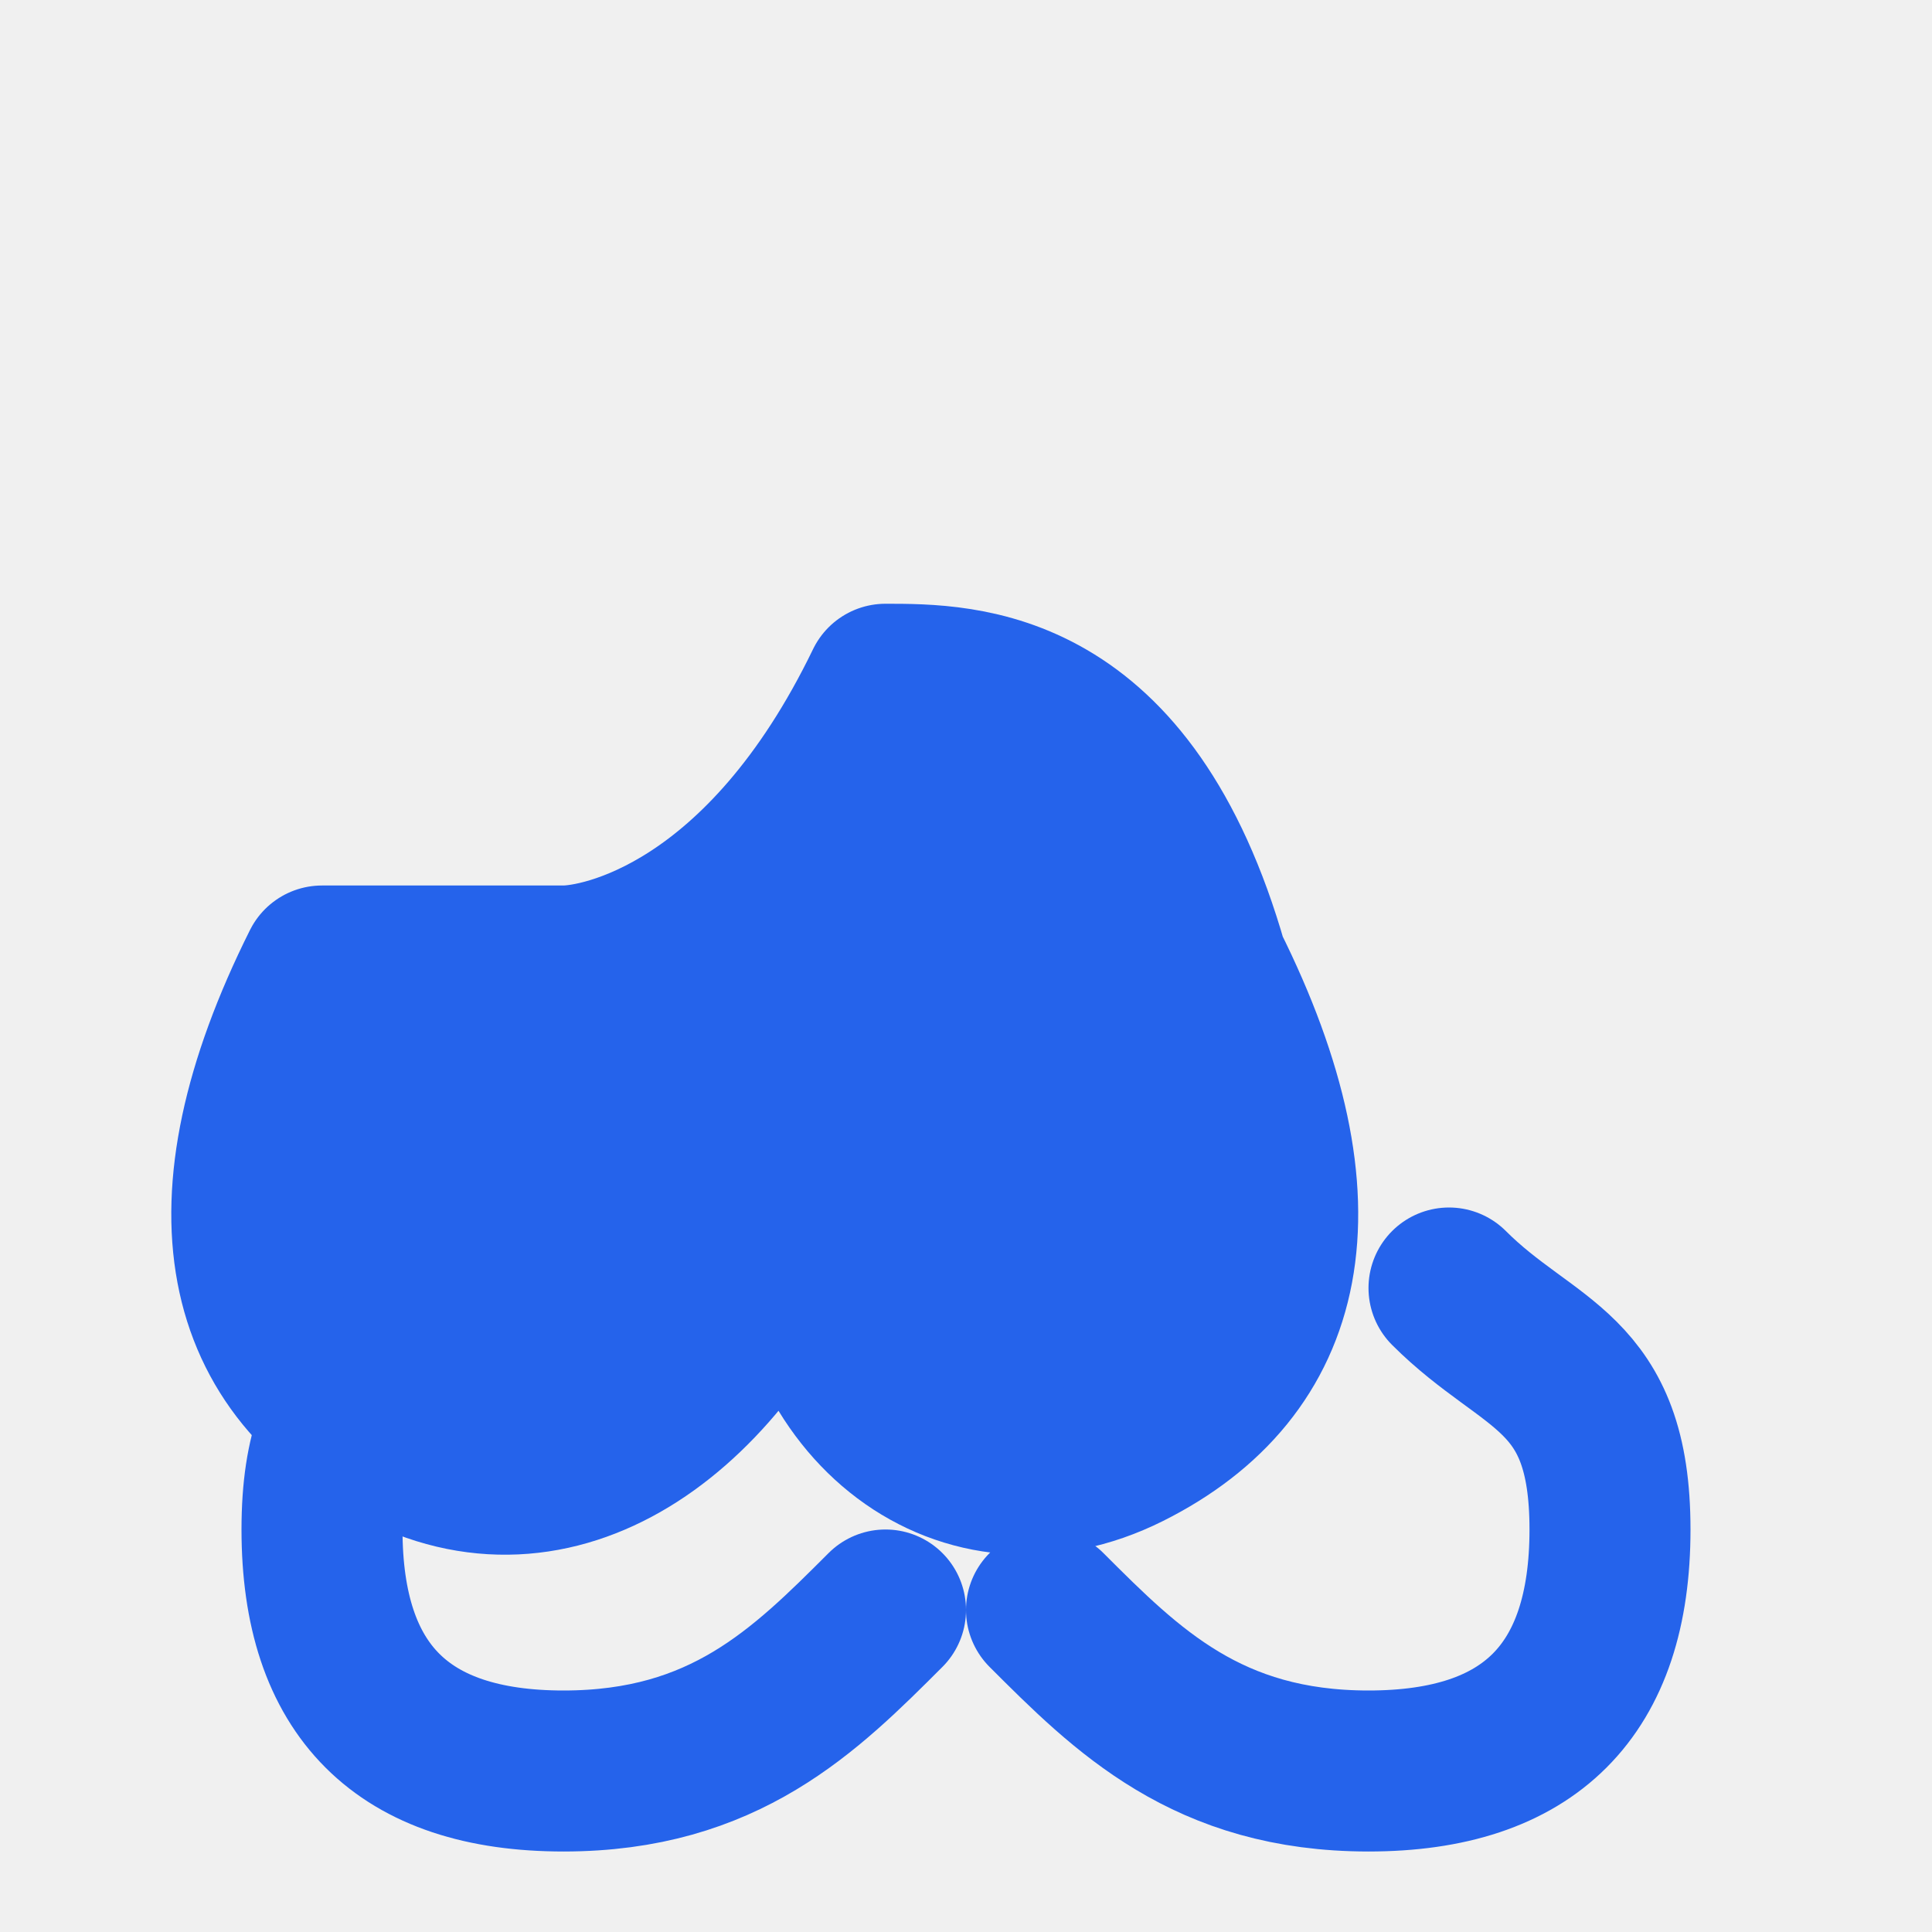
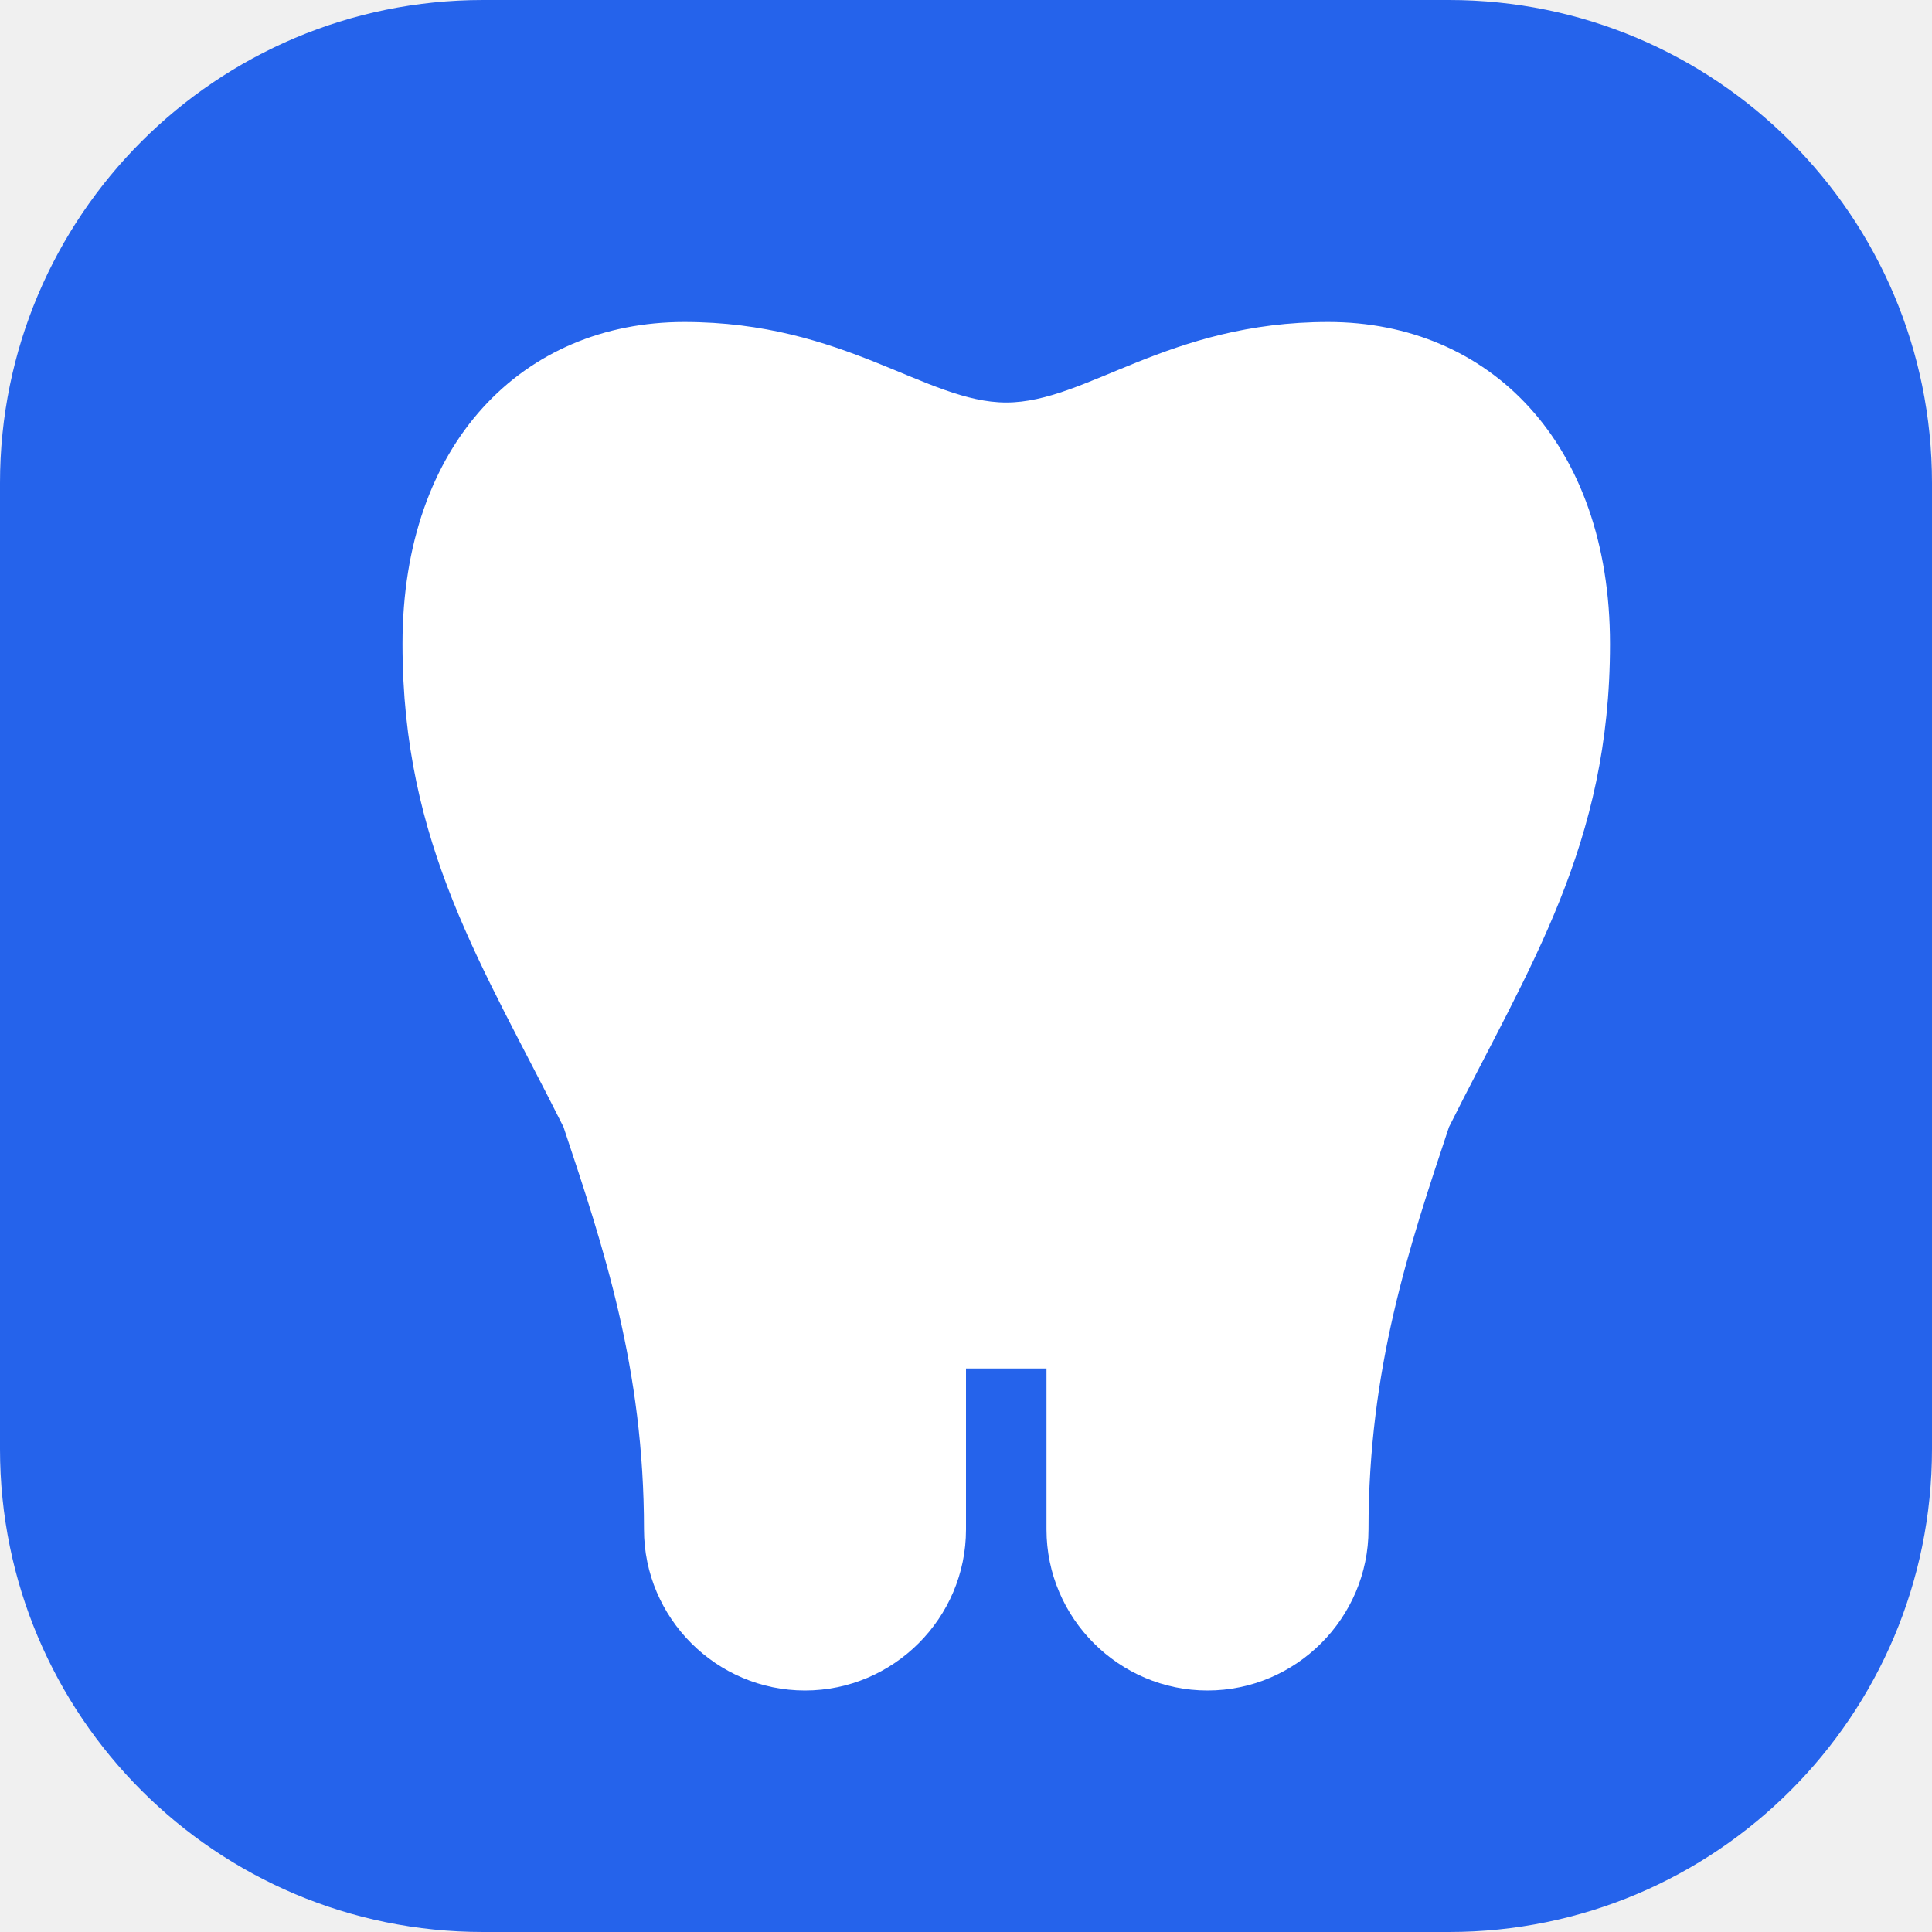
- <svg xmlns="http://www.w3.org/2000/svg" viewBox="0 0 24 24" fill="none" stroke="#2563EB" stroke-width="2" stroke-linecap="round" stroke-linejoin="round">
-   <path d="M7 12c.5 0 2.5-.4 4-3.5 1 0 3 0 4 3.5 1.5 3 1 5-1 6-2 1-4-.5-4-3-1 2.5-3 4-5 3-2-1-2.5-3-1-6Z" fill="#2563EB" />
-   <path d="M11 20c-1 1-2 2-4 2-2 0-3-1-3-3s1-2 2-3" />
-   <path d="M13 20c1 1 2 2 4 2 2 0 3-1 3-3s-1-2-2-3" />
+ <svg xmlns="http://www.w3.org/2000/svg" viewBox="0 0 24 24">
+   <rect width="24" height="24" rx="6" fill="#2563EB" />
+   <path d="M8.5 4C6.5 4 5 5.5 5 8C5 10.5 6 12 7 14C7.5 15.5 8 17 8 19C8 20.1 8.9 21 10 21C11.1 21 12 20.1 12 19V17H13V19C13 20.1 13.9 21 15 21C16.1 21 17 20.1 17 19C17 17 17.5 15.5 18 14C19 12 20 10.5 20 8C20 5.5 18.5 4 16.5 4C14.5 4 13.5 5 12.5 5C11.5 5 10.5 4 8.5 4Z" fill="white" />
</svg>
